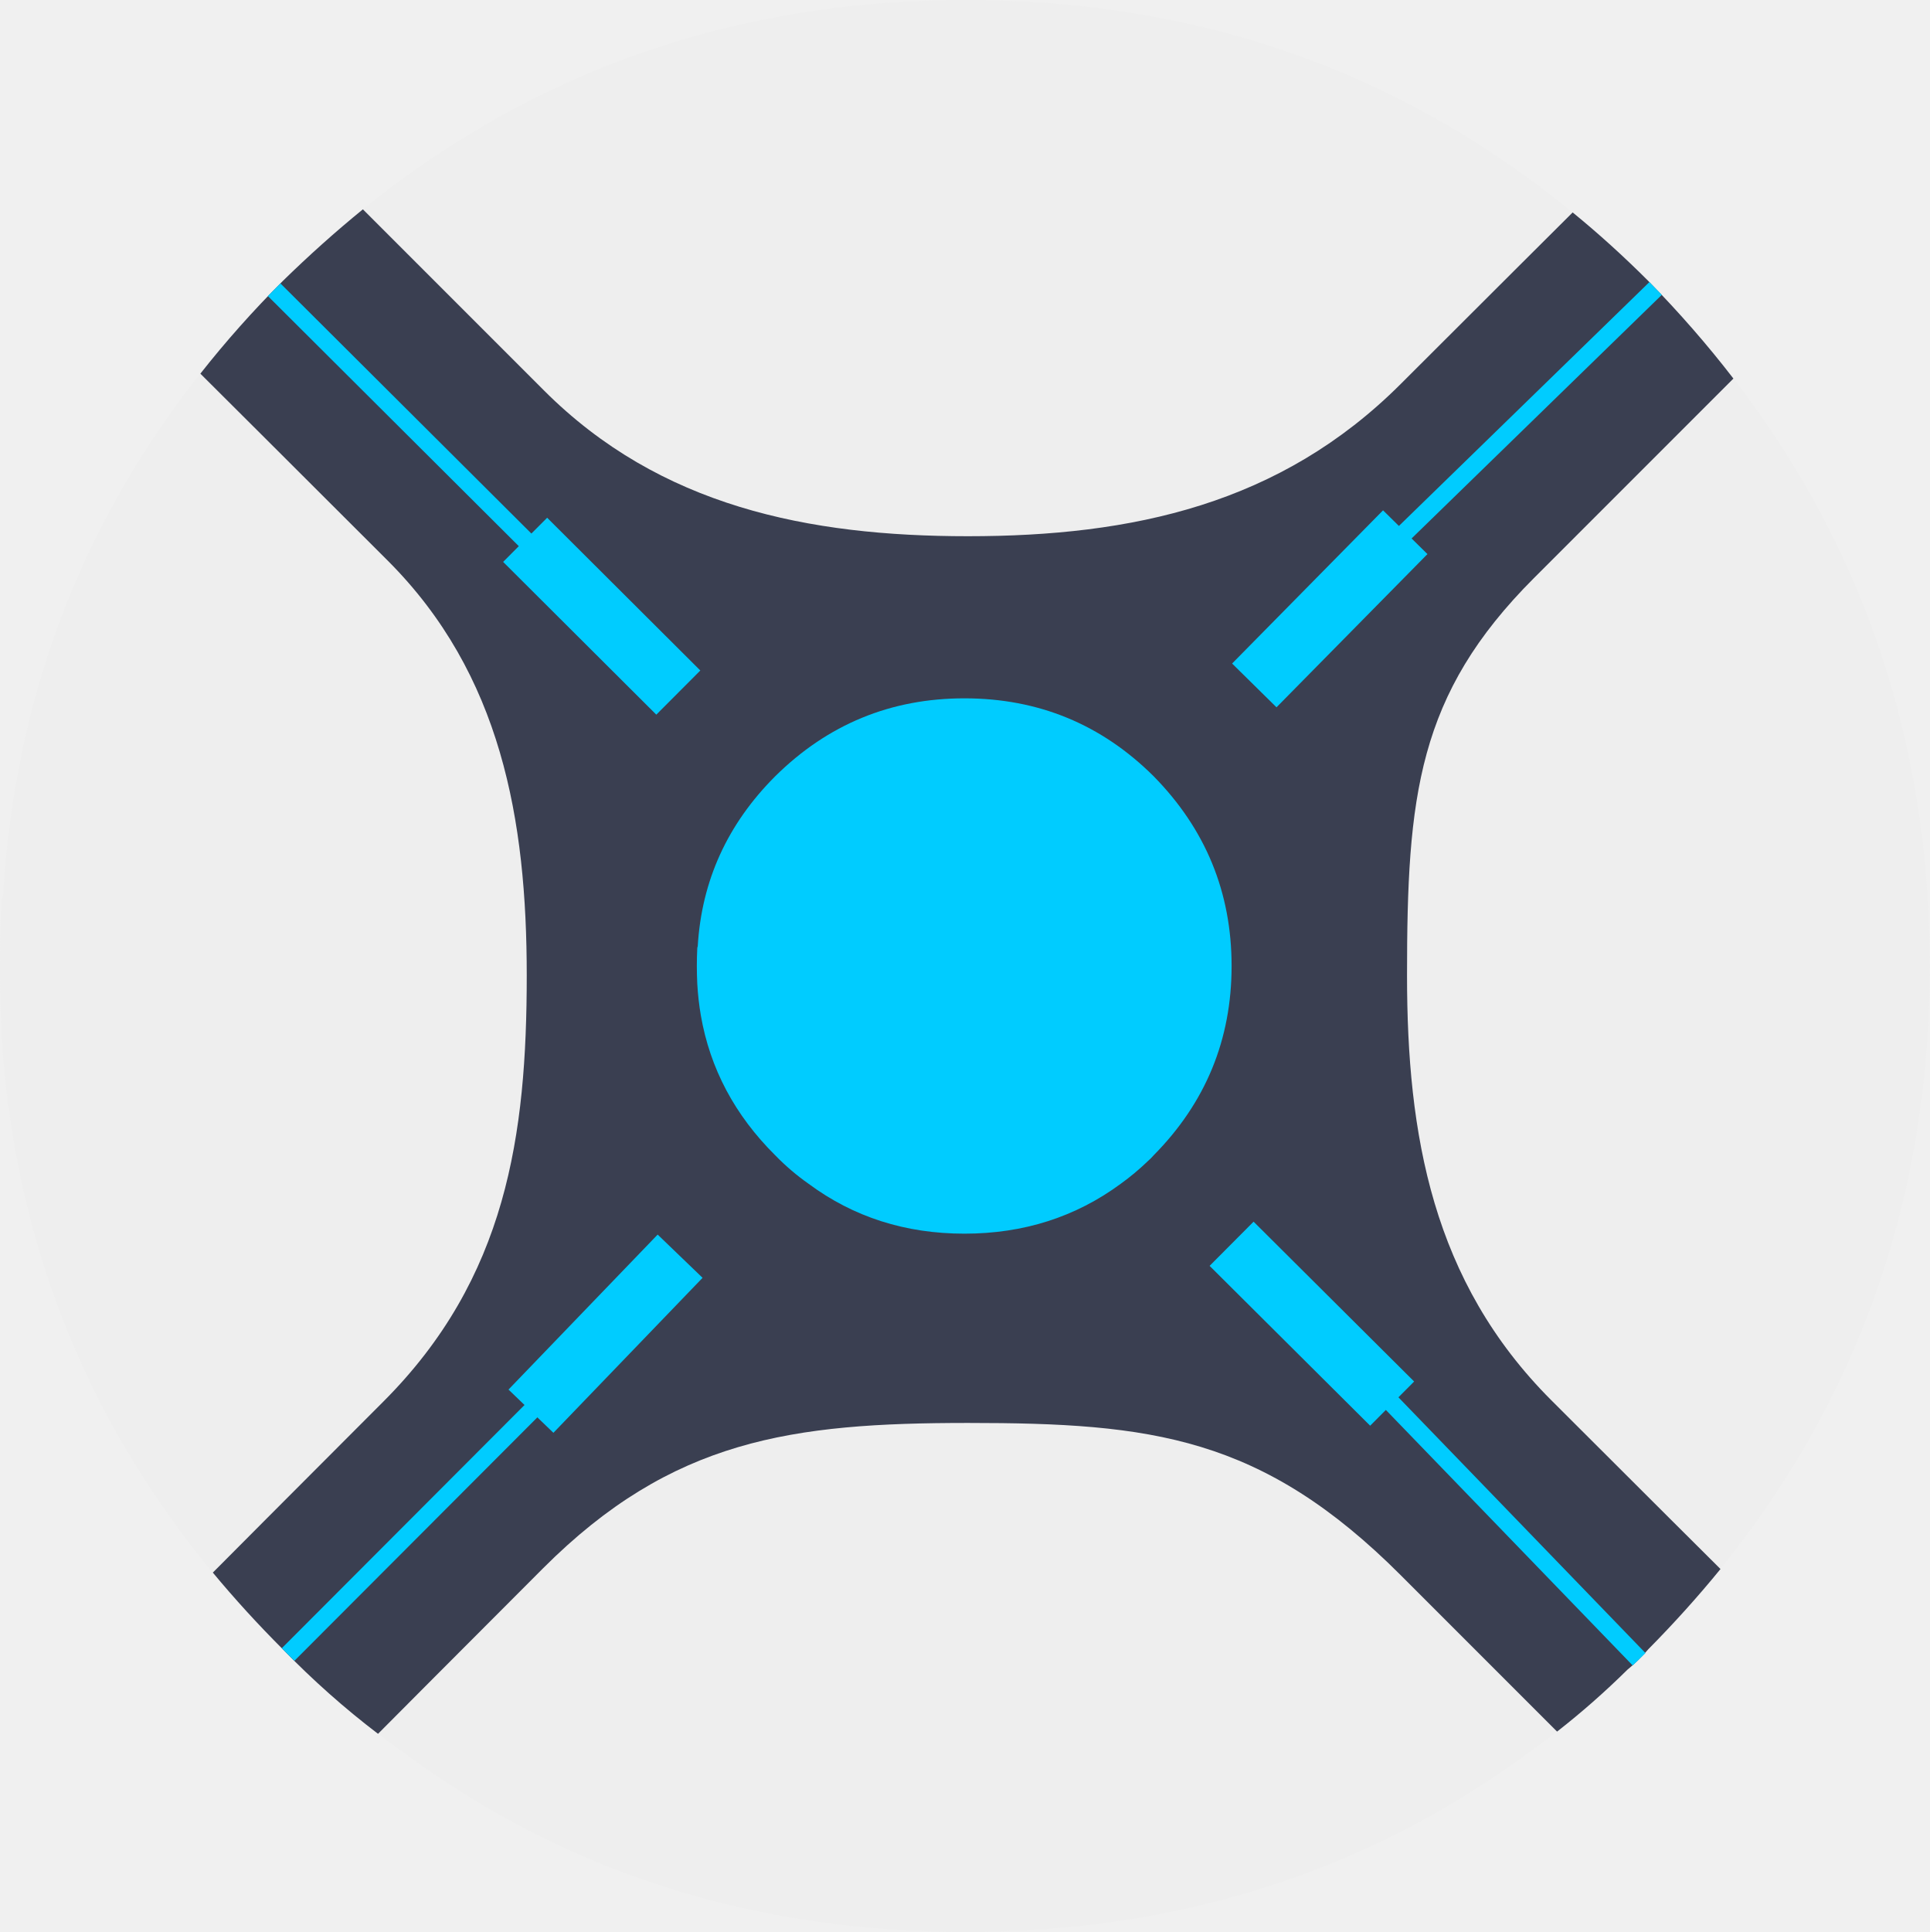
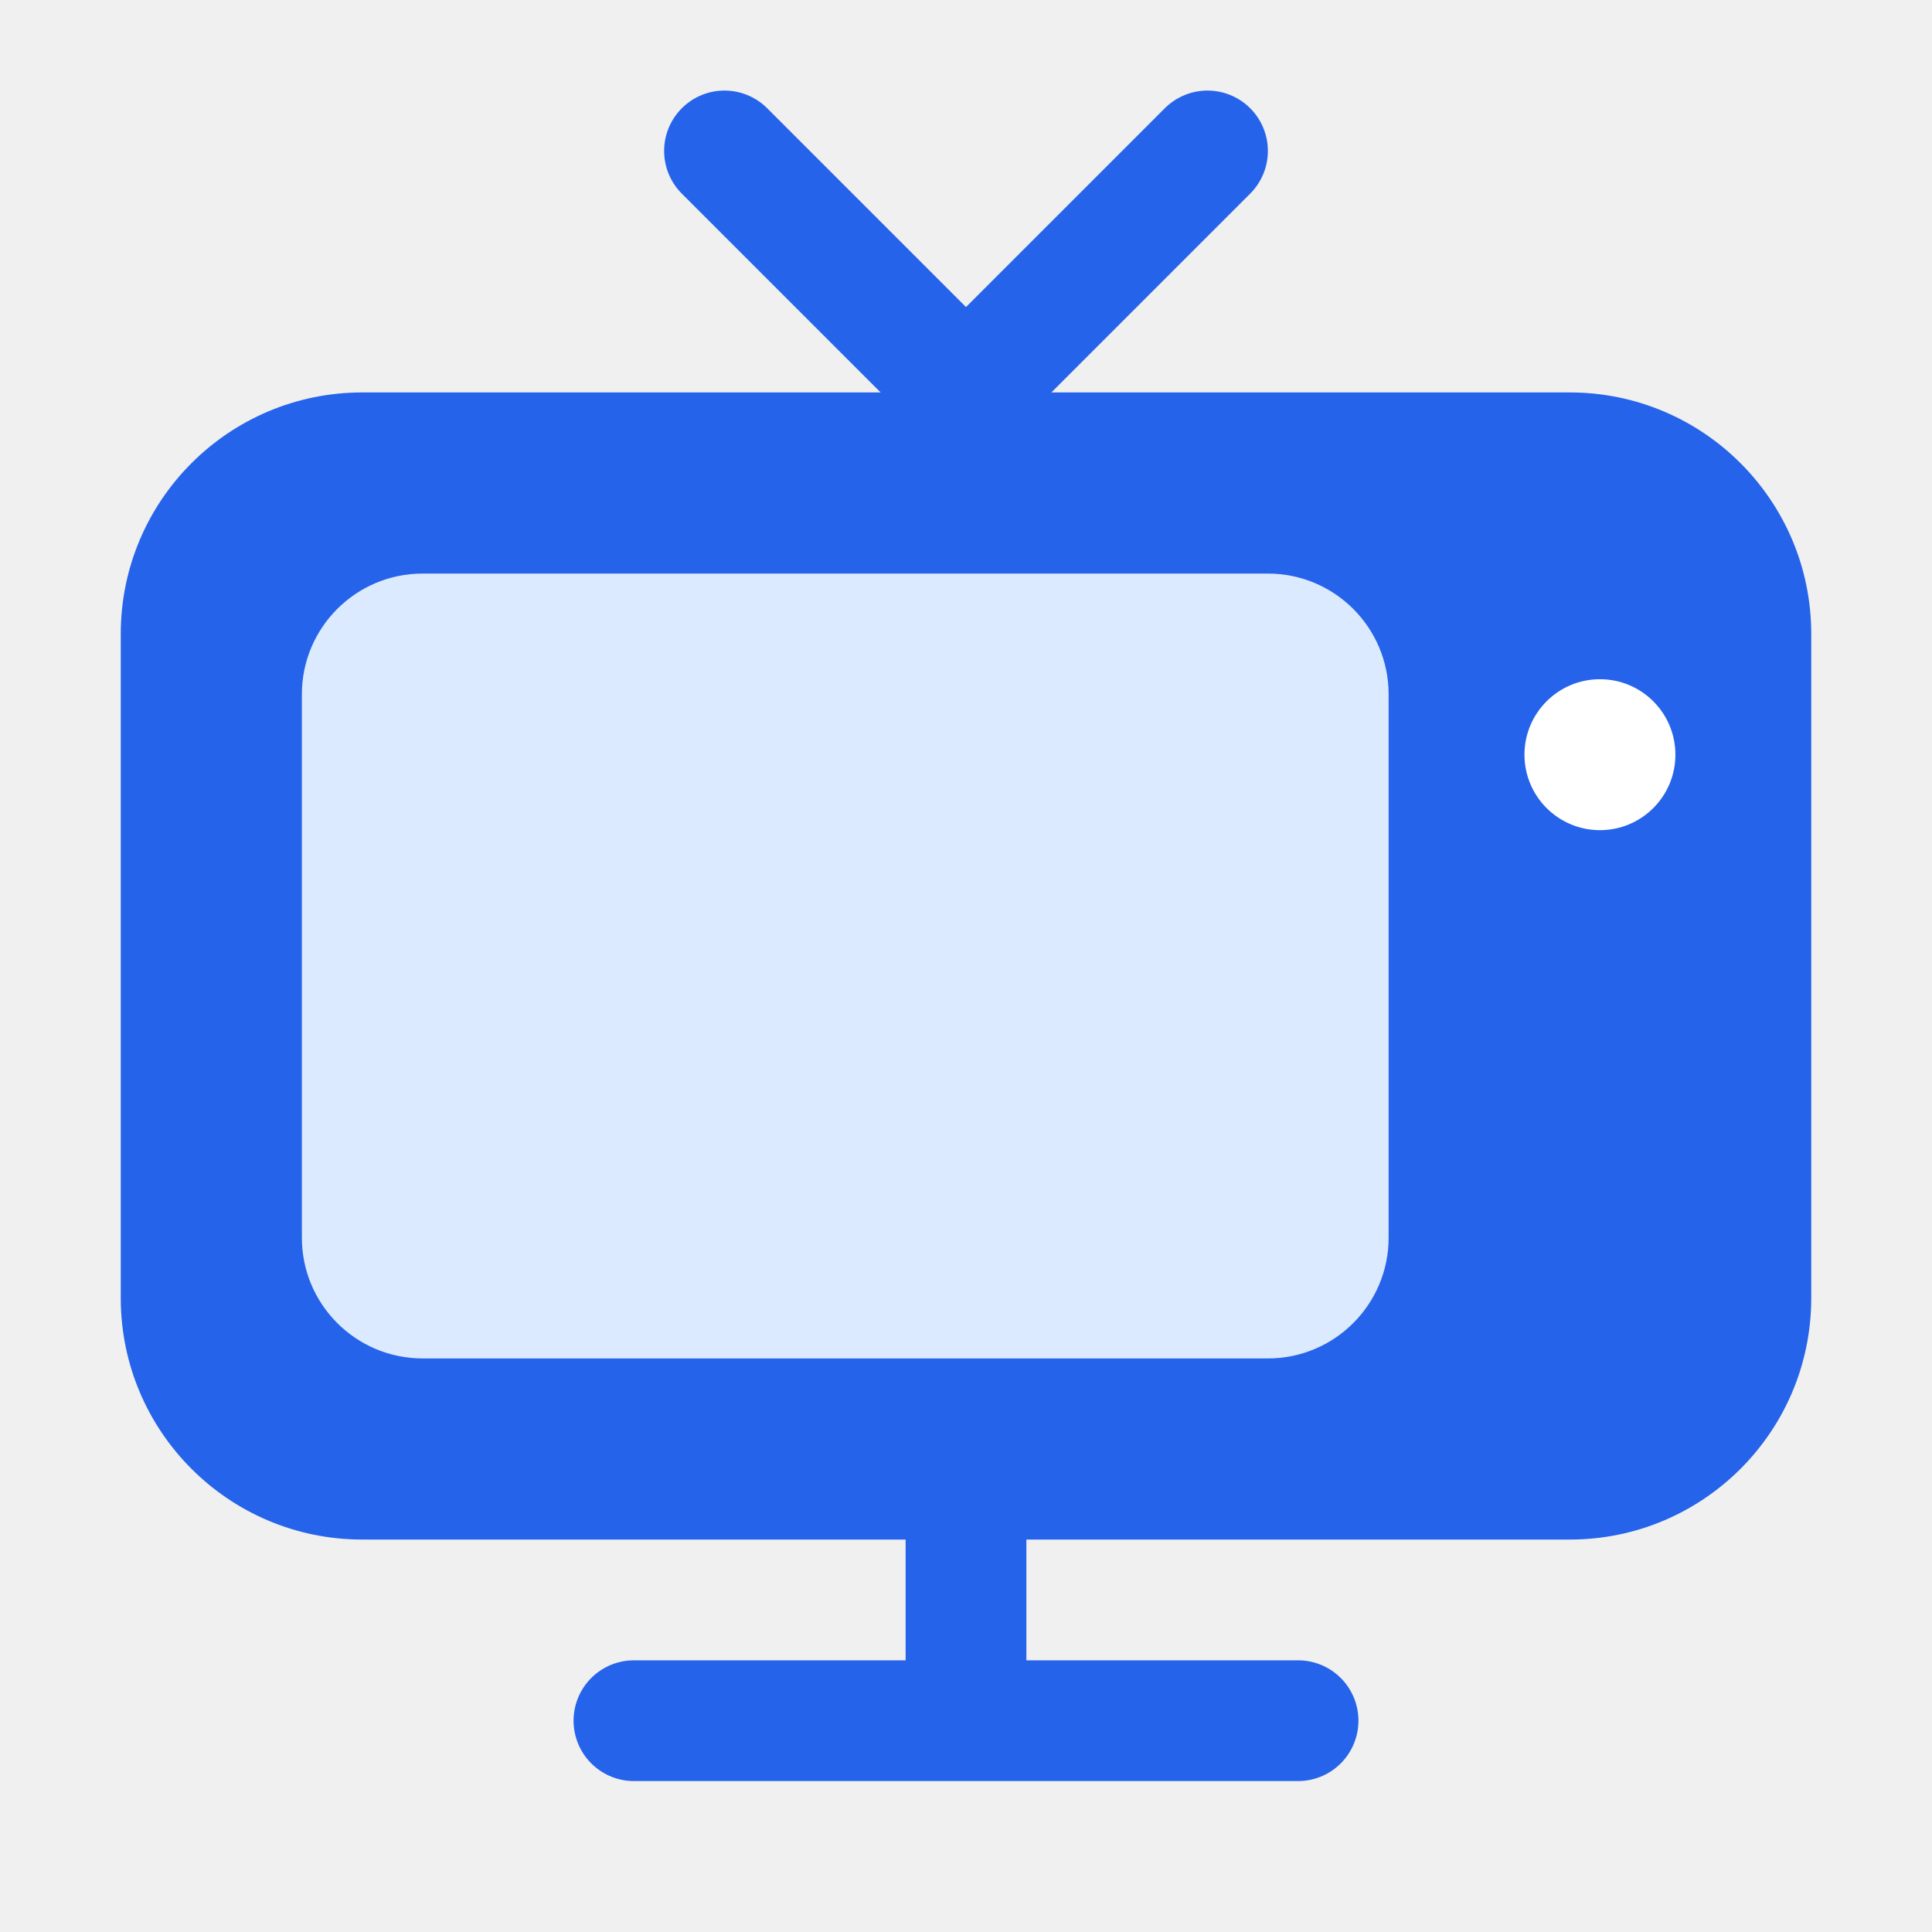
- <svg xmlns="http://www.w3.org/2000/svg" height="216.9" viewBox="0 0 216.7 216.9" width="216.7">
-   <path clip-rule="evenodd" d="M216.7 108.45c0 29.833-10.533 55.4-31.6 76.7-.7.833-1.483 1.6-2.35 2.3-3.466 3.4-7.133 6.484-11 9.25-18.267 13.467-39.367 20.2-63.3 20.2-23.967 0-45.033-6.733-63.2-20.2-4.8-3.4-9.3-7.25-13.5-11.55-16.367-16.266-26.417-35.167-30.15-56.7-.733-4.2-1.217-8.467-1.45-12.8-.1-2.4-.15-4.8-.15-7.2 0-2.533.05-4.95.15-7.25 0-.233.066-.467.2-.7 1.567-26.6 12.033-49.583 31.4-68.95C53.05 10.517 78.617 0 108.45 0c29.933 0 55.484 10.517 76.65 31.55 21.067 21.433 31.6 47.067 31.6 76.9z" fill="#EEE" fill-rule="evenodd" />
-   <path clip-rule="evenodd" d="M194.65 42.5l-22.4 22.4C159.152 77.998 158 89.4 158 109.5c0 17.934 2.852 34.352 16.2 47.7 9.746 9.746 19 18.95 19 18.95-2.5 3.067-5.2 6.067-8.1 9-.7.833-1.483 1.6-2.35 2.3-2.533 2.5-5.167 4.817-7.9 6.95l-17.55-17.55c-15.598-15.6-27.996-17.1-48.6-17.1-19.77 0-33.223 1.822-47.7 16.3-8.647 8.647-18.55 18.6-18.55 18.6-3.767-2.867-7.333-6.034-10.7-9.5-2.8-2.8-5.417-5.667-7.85-8.6 0 0 9.798-9.848 19.15-19.2 13.852-13.853 16.1-29.916 16.1-47.85 0-17.5-2.874-33.823-15.6-46.55-8.835-8.836-21.05-21-21.05-21 2.833-3.6 5.917-7.067 9.25-10.4 2.934-2.867 5.934-5.55 9-8.05L61.1 43.85C74.102 56.852 90.767 60.2 108.7 60.2c18.467 0 35.077-3.577 48.6-17.1 8.32-8.32 19.3-19.25 19.3-19.25 2.9 2.367 5.733 4.933 8.5 7.7 3.467 3.533 6.65 7.183 9.55 10.95z" fill="#3A3F51" fill-rule="evenodd" />
-   <g clip-rule="evenodd">
-     <path d="M78.7 114c-.2-1.167-.332-2.35-.4-3.55-.032-.667-.05-1.333-.05-2 0-.7.018-1.367.05-2 0-.067.018-.133.05-.2.435-7.367 3.334-13.733 8.7-19.1 5.9-5.833 12.984-8.75 21.25-8.75 8.3 0 15.384 2.917 21.25 8.75 5.834 5.934 8.75 13.033 8.75 21.3 0 8.267-2.916 15.35-8.75 21.25-.2.233-.416.45-.65.65-.966.933-1.982 1.783-3.05 2.55-5.065 3.733-10.916 5.6-17.55 5.6s-12.466-1.866-17.5-5.6c-1.332-.934-2.582-2-3.75-3.2-4.532-4.5-7.316-9.734-8.35-15.7z" fill="#0CF" fill-rule="evenodd" />
-     <path d="M157.8 59.75l-15 14.65M30.785 32.526L71.65 73.25m84.6 84.25l27.808 28.78m1.855-153.894L157.8 59.75m-125.45 126l27.35-27.4" fill="none" stroke="#0CF" stroke-miterlimit="1" stroke-width="2" />
-     <path d="M157.8 59.75l-16.95 17.2M58.97 60.604l17.2 17.15M59.623 158.43l16.75-17.4m61.928-1.396l18.028 17.945" fill="none" stroke="#0CF" stroke-miterlimit="1" stroke-width="7" />
-   </g>
+ <svg xmlns="http://www.w3.org/2000/svg" viewBox="0 0 128 128">
+   <rect x="8" y="26" width="112" height="76" rx="16" fill="#2563eb" />
+   <rect x="20" y="38" width="72" height="52" rx="8" fill="#dbeafe" />
+   <circle cx="106" cy="50" r="5" fill="#fff" />
+   <path d="M42 114h44M64 102v12M48 10l16 16 16-16" fill="none" stroke="#2563eb" stroke-width="8" stroke-linecap="round" />
</svg>
